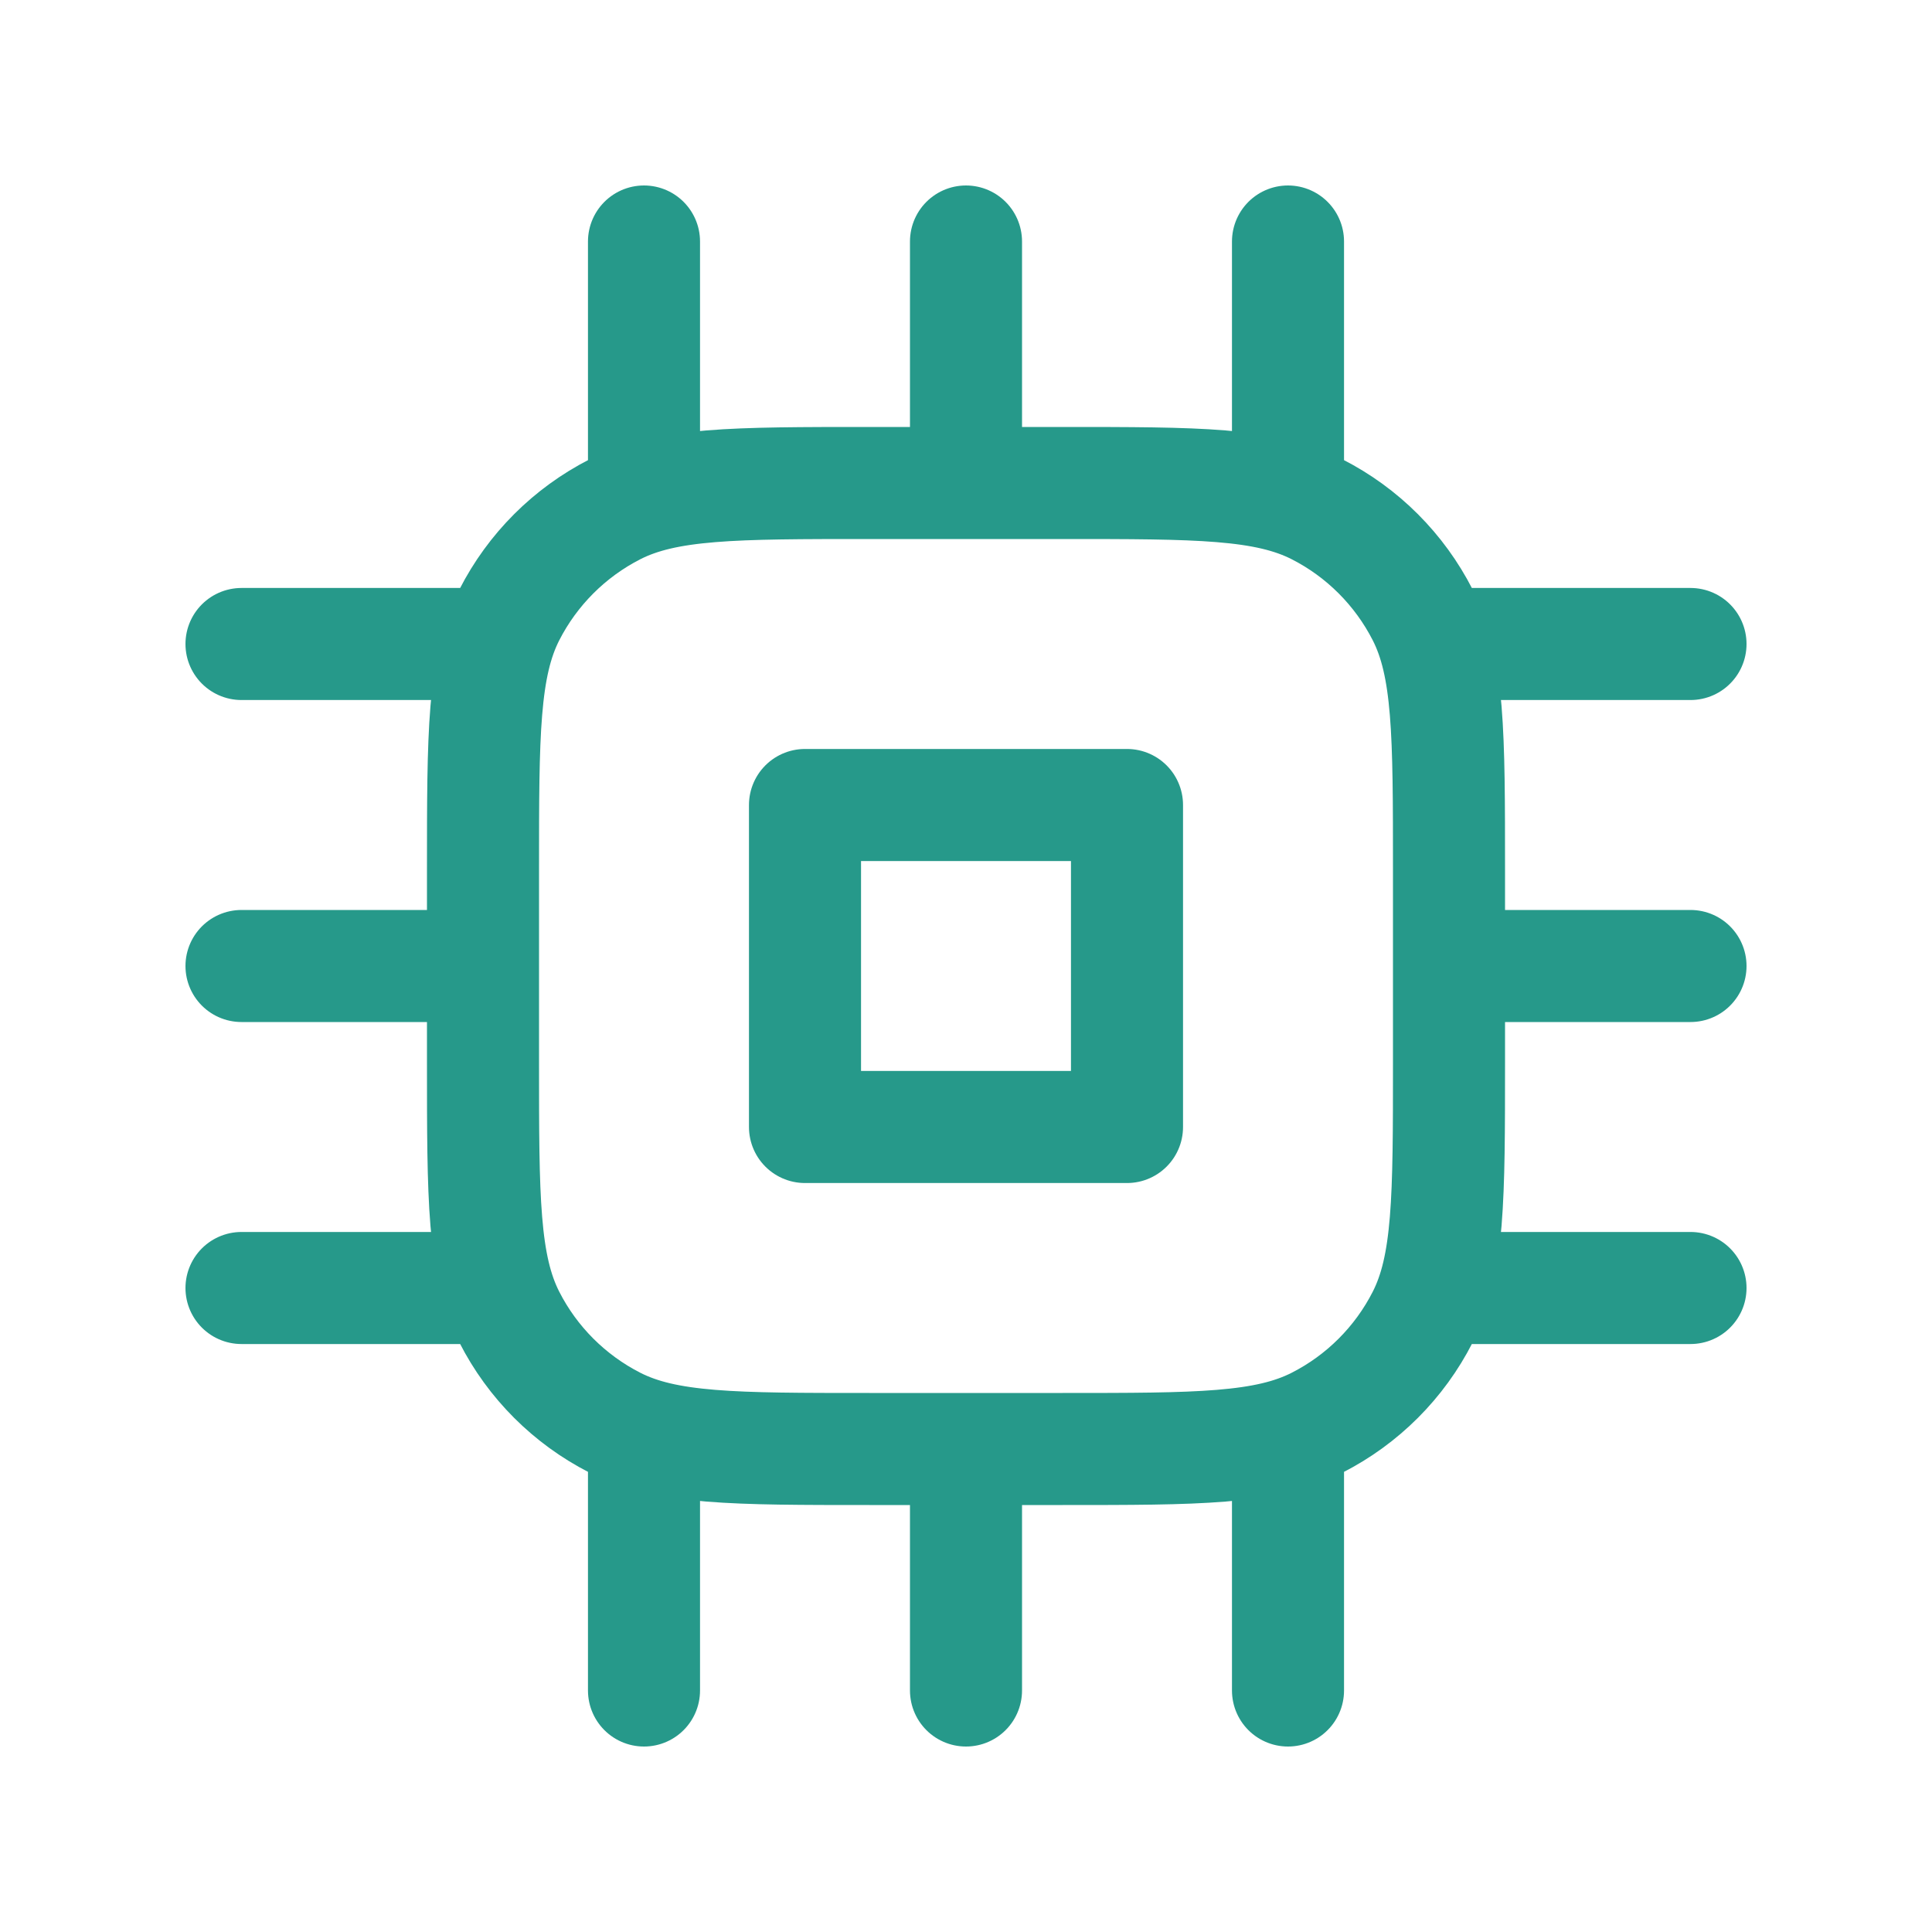
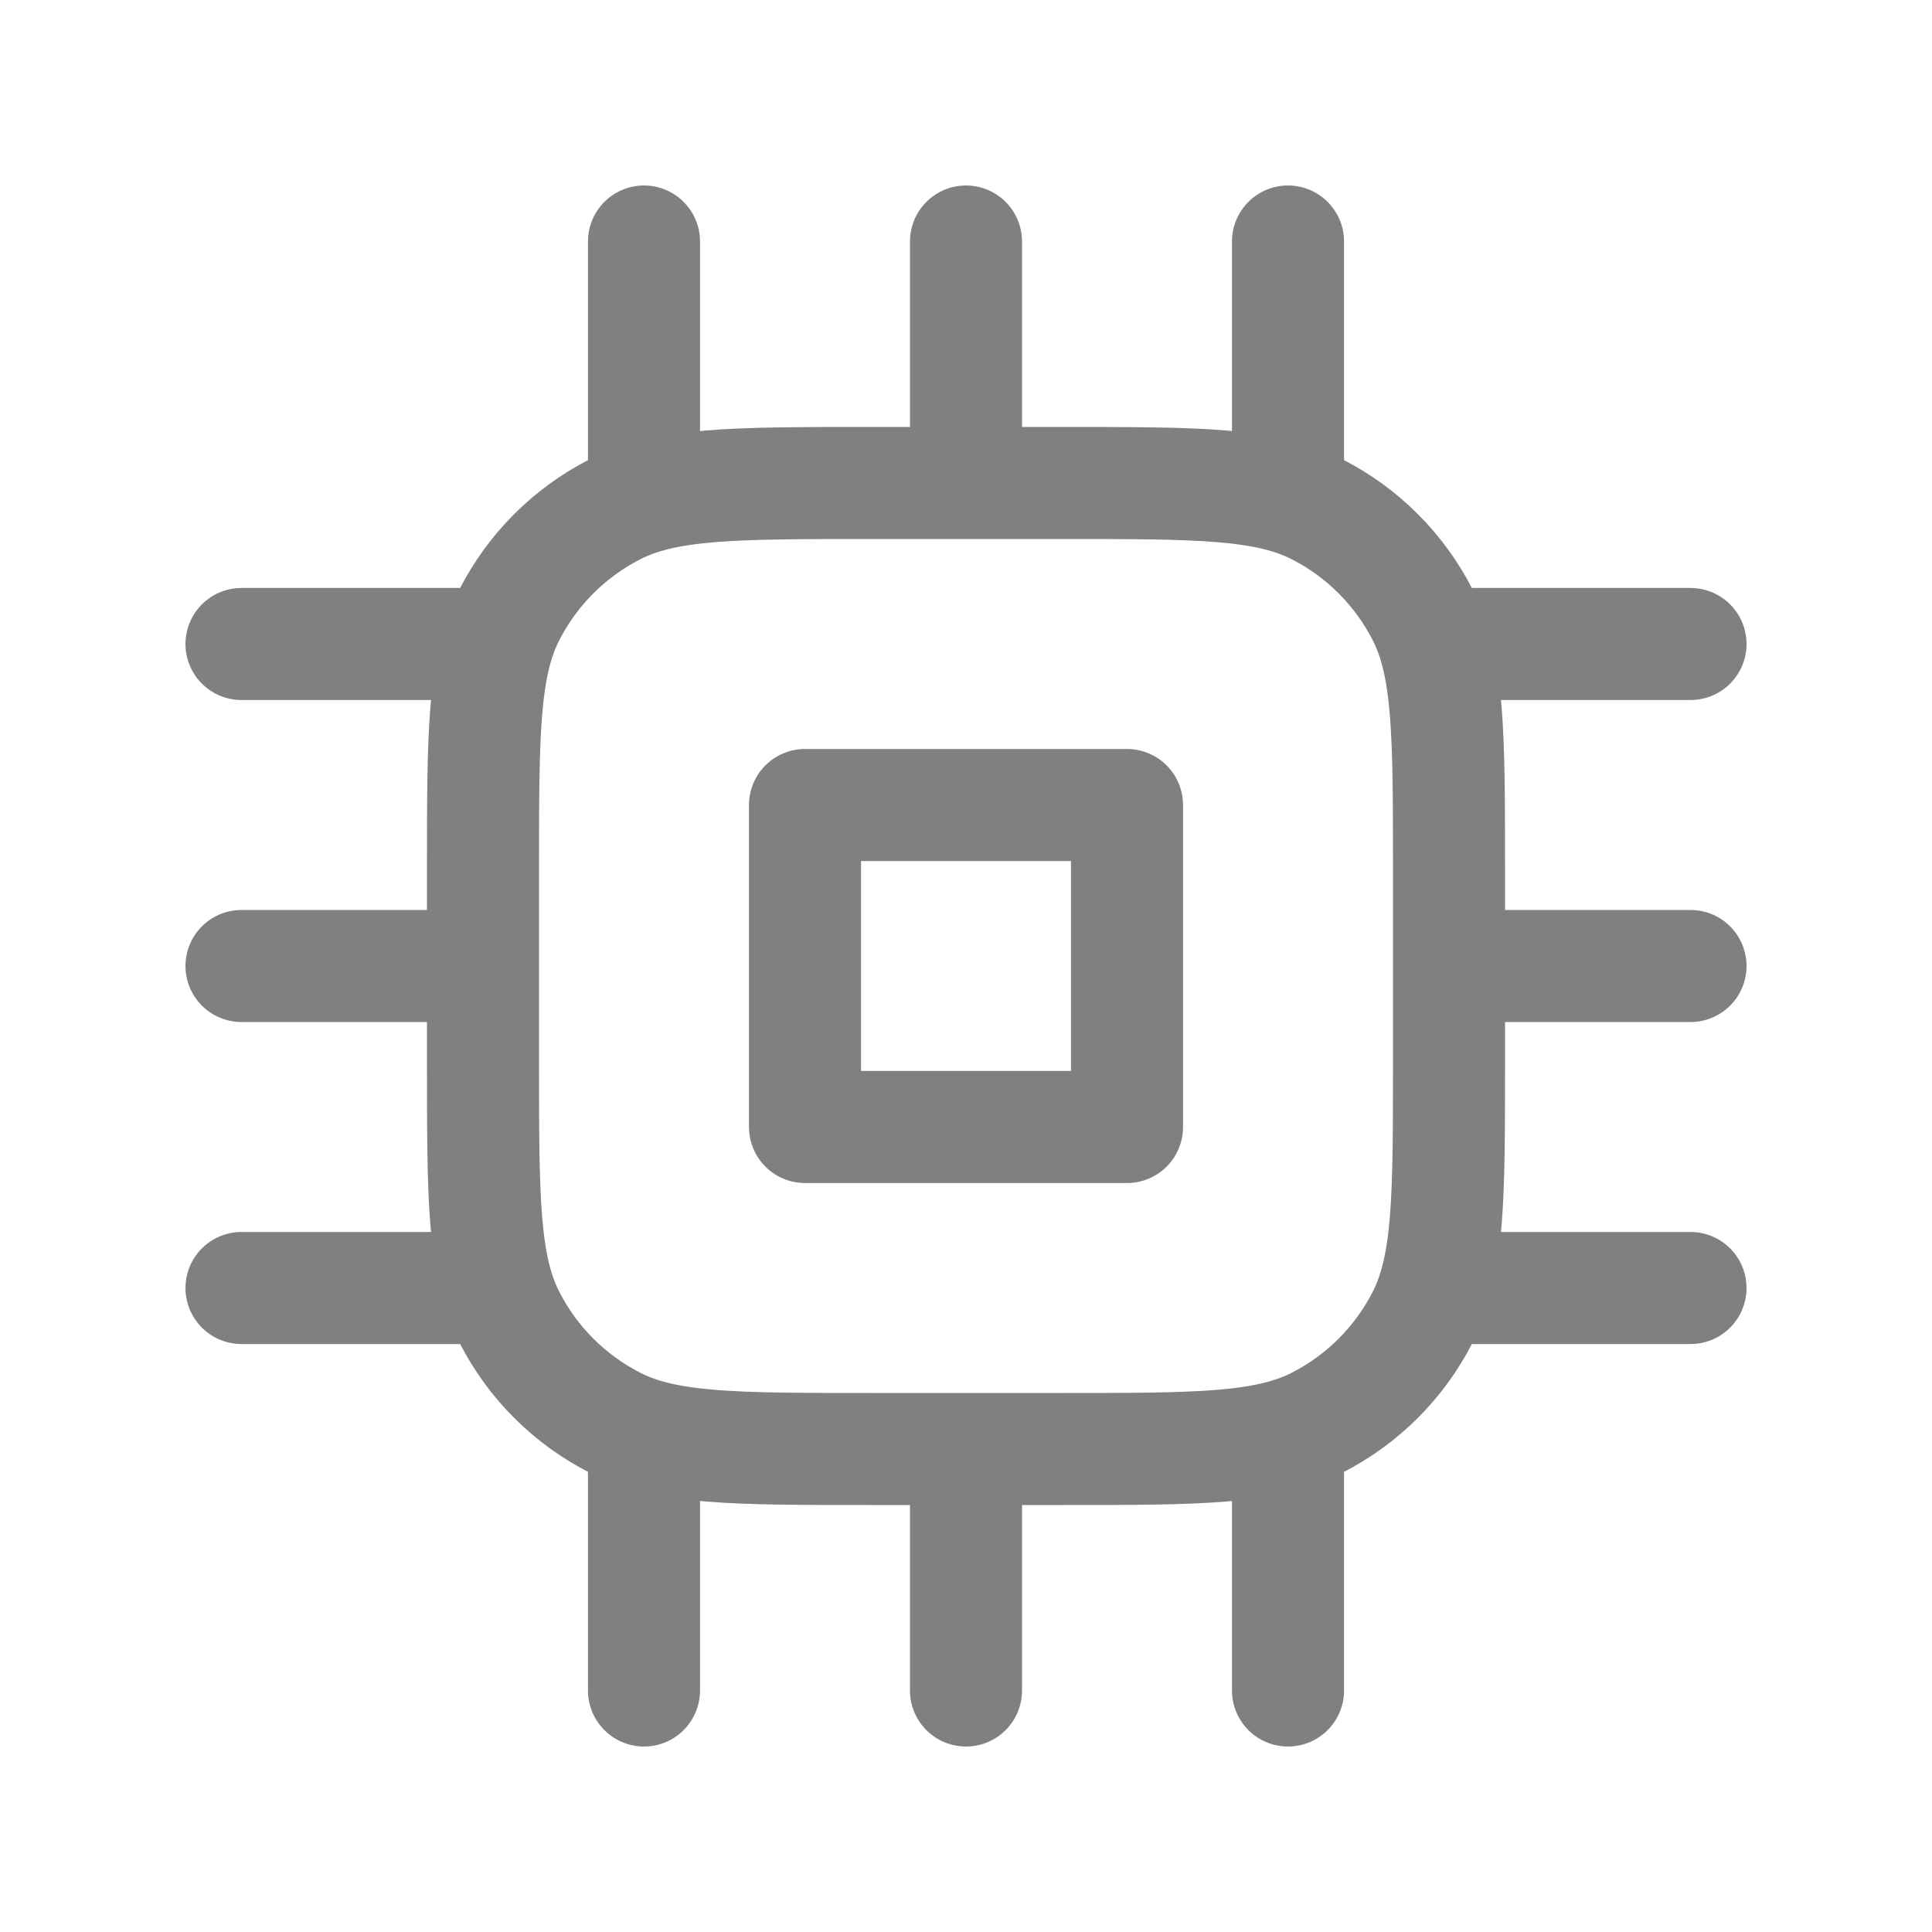
<svg xmlns="http://www.w3.org/2000/svg" width="800px" height="800px" viewBox="0 0 24 24" fill="none">
  <g id="SVGRepo_bgCarrier" stroke-width="0" />
  <g id="SVGRepo_tracerCarrier" stroke-linecap="round" stroke-linejoin="round" />
  <g id="SVGRepo_iconCarrier">
-     <path d="M21 8H17.817M21 12H18M21 16H17.817M6.183 8H3M8 6.183V3M8 21L8 17.817M12 6V3M12 21V18M16 6.183V3M16 21V17.817M6 12H3M6.183 16H3M10.8 18H13.2C14.88 18 15.72 18 16.362 17.673C16.927 17.385 17.385 16.927 17.673 16.362C18 15.72 18 14.88 18 13.2V10.8C18 9.12 18 8.28 17.673 7.638C17.385 7.074 16.927 6.615 16.362 6.327C15.72 6 14.88 6 13.2 6H10.8C9.12 6 8.28 6 7.638 6.327C7.074 6.615 6.615 7.074 6.327 7.638C6 8.28 6 9.12 6 10.8V13.2C6 14.88 6 15.72 6.327 16.362C6.615 16.927 7.074 17.385 7.638 17.673C8.28 18 9.12 18 10.8 18ZM10 10H14V14H10V10Z" stroke="#26998A" stroke-width="1.392" stroke-linecap="round" stroke-linejoin="round" />
+     <path d="M21 8H17.817M21 12H18M21 16H17.817M6.183 8H3M8 6.183V3M8 21L8 17.817M12 6V3M12 21V18M16 6.183V3M16 21V17.817M6 12H3M6.183 16H3M10.8 18H13.2C14.88 18 15.72 18 16.362 17.673C16.927 17.385 17.385 16.927 17.673 16.362C18 15.72 18 14.88 18 13.2V10.8C18 9.12 18 8.28 17.673 7.638C17.385 7.074 16.927 6.615 16.362 6.327C15.72 6 14.88 6 13.2 6H10.8C9.12 6 8.28 6 7.638 6.327C7.074 6.615 6.615 7.074 6.327 7.638C6 8.28 6 9.12 6 10.8V13.2C6 14.88 6 15.72 6.327 16.362C6.615 16.927 7.074 17.385 7.638 17.673C8.28 18 9.12 18 10.8 18ZM10 10H14V14H10V10Z" stroke="#808080" stroke-width="1.392" stroke-linecap="round" stroke-linejoin="round" />
  </g>
</svg>
